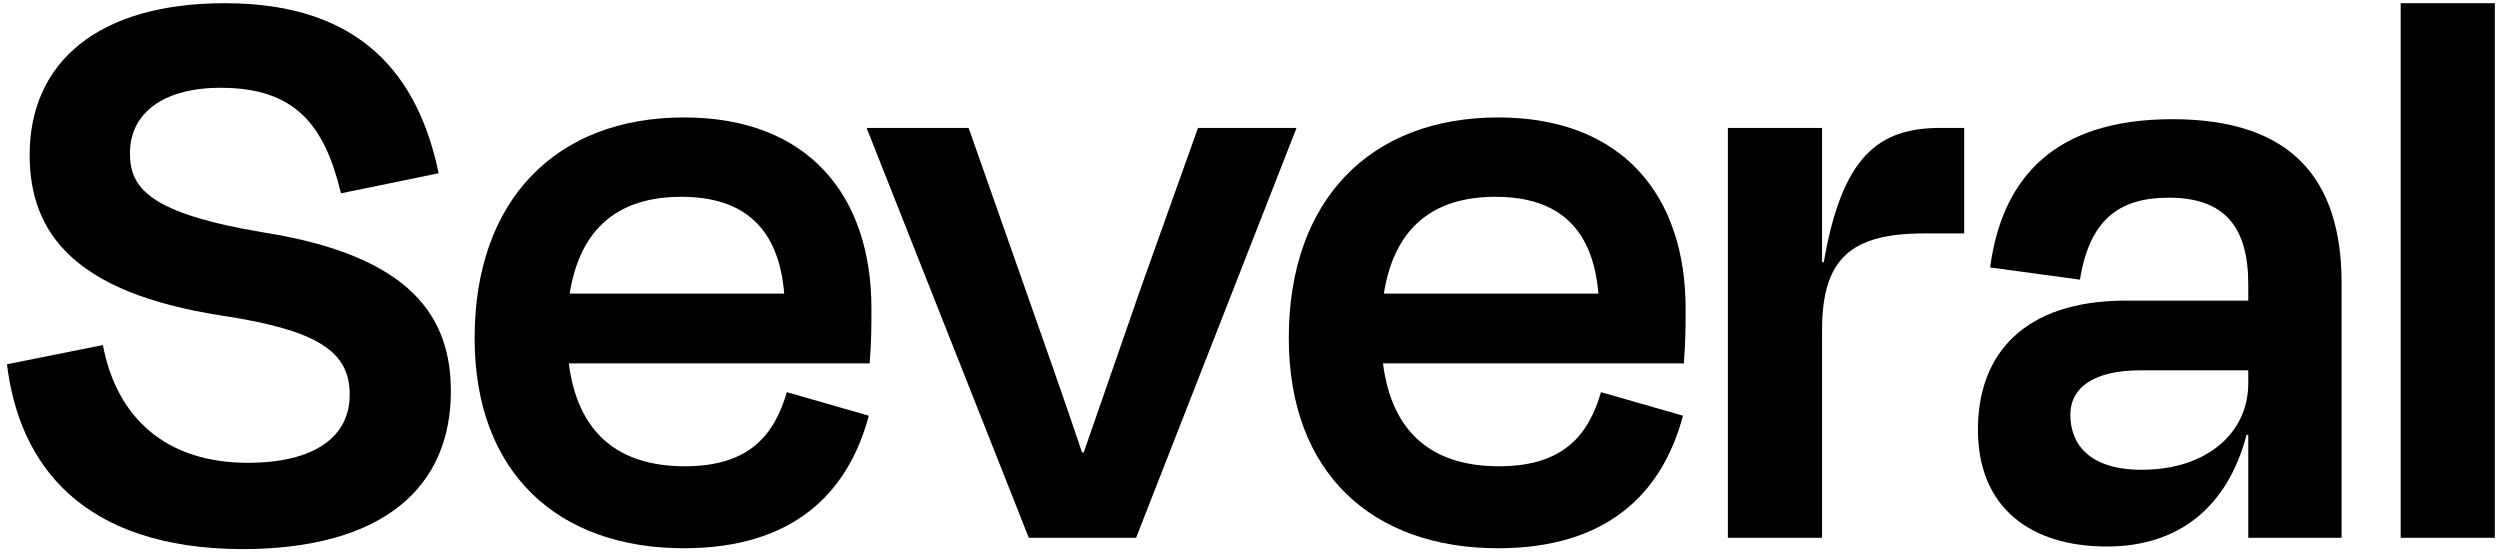
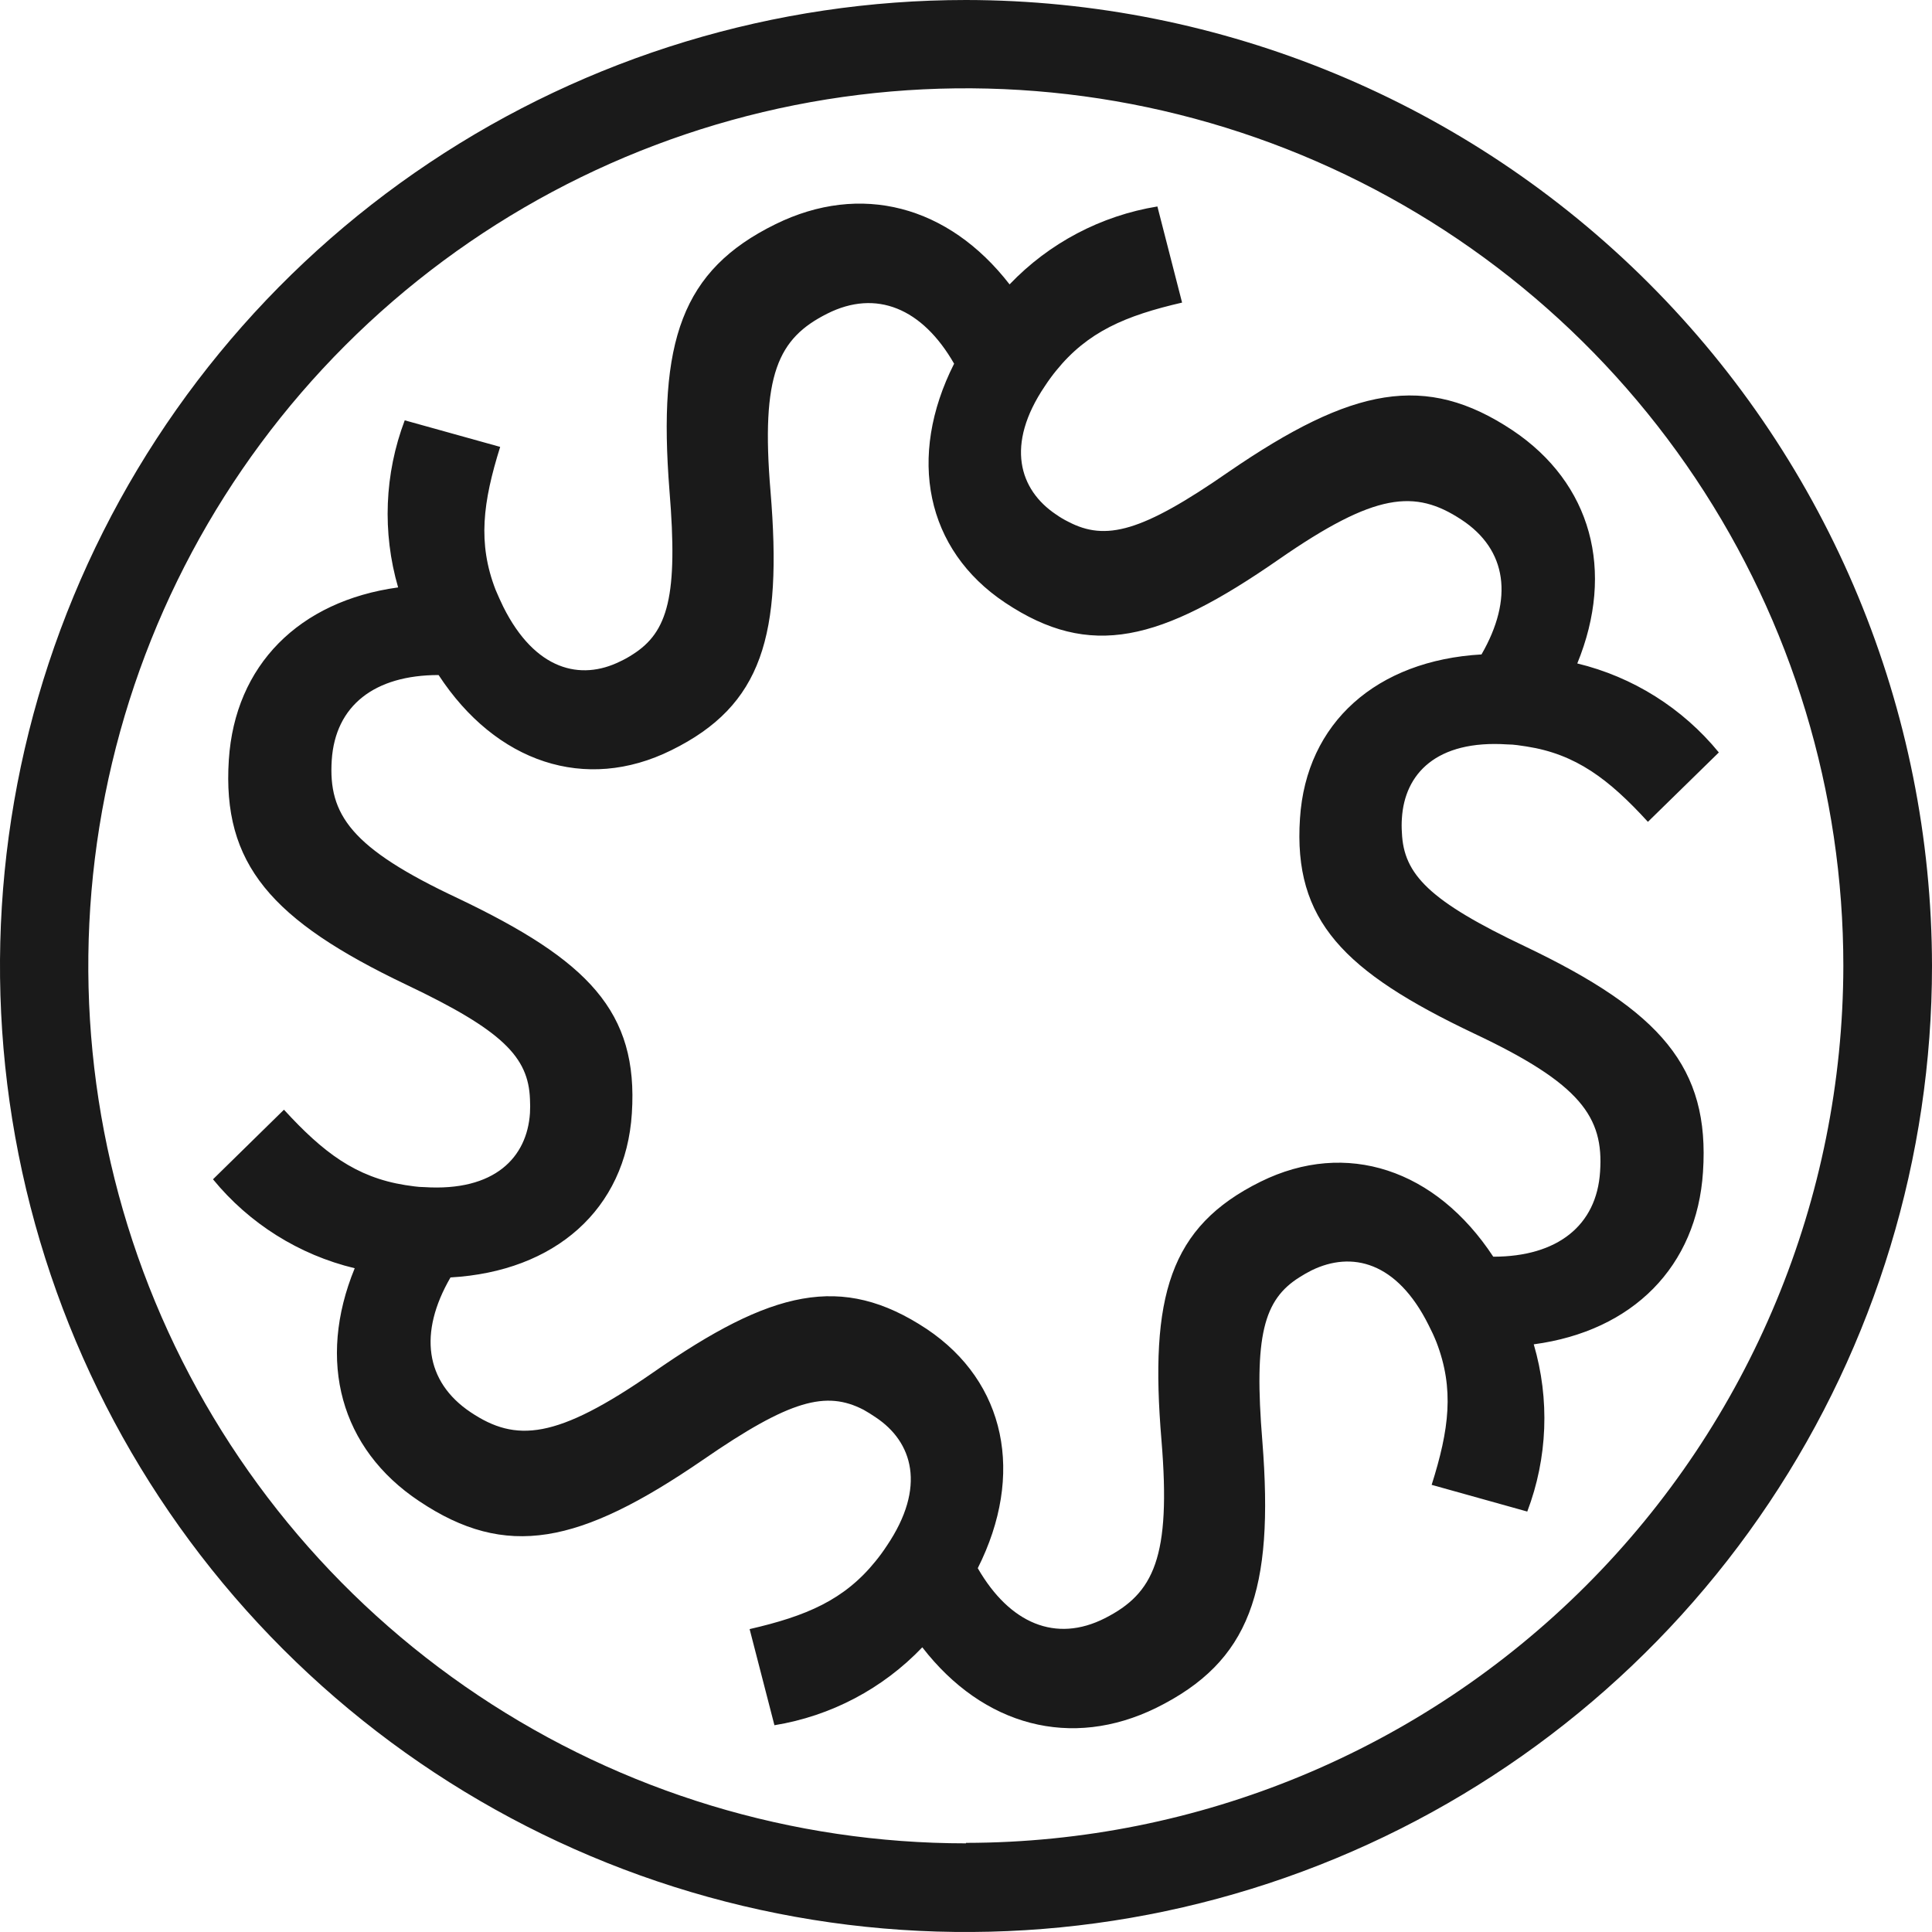
- <svg xmlns="http://www.w3.org/2000/svg" width="172" height="38" viewBox="0 0 172 38" fill="none">
-   <path d="M16.62 37.78C26.52 37.78 31.02 33.4 31.02 26.92C31.02 21.82 28.32 17.62 18.18 16C10.26 14.68 8.94 12.94 8.94 10.54C8.94 7.84 11.16 6.04 15.18 6.04C20.28 6.04 22.32 8.56 23.46 13.3L30.18 11.92C28.8 5.32 24.96 0.22 15.48 0.22C6.72 0.22 2.04 4.3 2.04 10.66C2.04 16.12 5.22 20.14 15.18 21.7C21.96 22.72 24.06 24.22 24.06 27.16C24.06 30.04 21.66 31.84 17.04 31.84C11.52 31.84 8.04 28.84 7.08 23.74L0.48 25.06C1.32 32.02 5.7 37.72 16.62 37.78Z" fill="black" />
-   <path d="M46.874 13.54C51.314 13.54 53.594 15.82 53.954 20.2H39.194C39.914 15.64 42.614 13.54 46.874 13.54ZM47.054 37.72C54.494 37.72 58.334 34 59.774 28.6L54.134 26.98C53.294 29.86 51.614 32.08 47.114 32.08C42.494 32.08 39.734 29.74 39.134 25H59.834C59.954 23.5 59.954 22.36 59.954 21.22C59.954 13.48 55.634 8.08 47.054 8.08C38.294 8.08 32.654 13.72 32.654 23.26C32.654 32.56 38.414 37.72 47.054 37.72Z" fill="black" />
-   <path d="M78.162 37L89.202 8.8H82.422L78.522 19.72C77.202 23.5 75.822 27.52 74.562 31.12H74.442C73.242 27.52 71.802 23.5 70.482 19.72L66.642 8.8H59.622L70.782 37H78.162Z" fill="black" />
-   <path d="M102.889 13.54C107.329 13.54 109.609 15.82 109.969 20.2H95.209C95.929 15.64 98.629 13.54 102.889 13.54ZM103.069 37.72C110.509 37.72 114.349 34 115.789 28.6L110.149 26.98C109.309 29.86 107.629 32.08 103.129 32.08C98.509 32.08 95.749 29.74 95.149 25H115.849C115.969 23.5 115.969 22.36 115.969 21.22C115.969 13.48 111.649 8.08 103.069 8.08C94.309 8.08 88.669 13.72 88.669 23.26C88.669 32.56 94.429 37.72 103.069 37.72Z" fill="black" />
-   <path d="M125.357 37V22.72C125.357 17.8 127.337 16.06 132.377 16.06H135.137V8.8H133.517C129.257 8.8 126.737 10.72 125.477 18.04H125.357V8.8H118.877V37H125.357Z" fill="black" />
-   <path d="M147.361 32.32C143.701 32.32 142.441 30.52 142.441 28.54C142.441 26.62 144.121 25.48 147.241 25.48H154.681V26.38C154.681 29.8 151.801 32.32 147.361 32.32ZM154.681 37H161.101V19.48C161.101 12.28 157.621 8.2 149.461 8.2C141.481 8.2 137.761 12.1 136.921 18.4L143.101 19.24C143.761 15.16 145.741 13.6 149.221 13.6C153.121 13.6 154.681 15.7 154.681 19.54V20.68H146.281C139.201 20.68 136.081 24.4 136.081 29.56C136.081 34.96 139.741 37.6 144.961 37.6C149.821 37.6 153.241 34.96 154.561 29.92H154.681V37Z" fill="black" />
-   <path d="M171.646 0.22H165.166V37H171.646V0.22Z" fill="black" />
+ <svg xmlns="http://www.w3.org/2000/svg" width="45" height="45" viewBox="0 0 45 45" fill="none">
+   <path d="M22.5 0C18.05 0 13.7 1.32 10 3.792C6.3 6.264 3.416 9.778 1.713 13.89C0.01 18.001 -0.436 22.525 0.432 26.89C1.301 31.254 3.443 35.263 6.59 38.41C9.737 41.557 13.746 43.7 18.11 44.568C22.475 45.436 26.999 44.99 31.11 43.287C35.222 41.584 38.736 38.7 41.208 35C43.68 31.3 45 26.95 45 22.5C44.994 16.535 42.621 10.815 38.403 6.597C34.185 2.379 28.465 0.006 22.5 0ZM22.5 42.935C18.457 42.936 14.505 41.738 11.143 39.492C7.781 37.247 5.161 34.055 3.613 30.32C2.066 26.585 1.661 22.475 2.449 18.509C3.238 14.544 5.184 10.902 8.043 8.043C10.902 5.184 14.544 3.238 18.509 2.449C22.475 1.661 26.585 2.066 30.32 3.613C34.055 5.161 37.247 7.781 39.492 11.143C41.738 14.505 42.936 18.457 42.935 22.5C42.926 27.916 40.77 33.107 36.939 36.935C33.108 40.764 27.916 42.917 22.5 42.924V42.935Z" fill="#1A1A1A" />
+   <path d="M35.529 22.047C33.298 20.989 32.692 20.371 32.653 19.392C32.645 19.281 32.645 19.17 32.653 19.059C32.716 18.033 33.445 17.228 35.113 17.339C35.268 17.339 35.419 17.367 35.557 17.387C36.702 17.565 37.471 18.144 38.383 19.142L40.035 17.526C39.191 16.494 38.033 15.766 36.738 15.453C37.622 13.293 37.067 11.253 35.232 10.024C33.203 8.673 31.499 9.014 28.622 10.987C26.59 12.398 25.753 12.608 24.882 12.152C24.782 12.103 24.687 12.046 24.596 11.982C23.744 11.411 23.408 10.365 24.339 8.99C24.426 8.858 24.513 8.739 24.6 8.633C25.334 7.726 26.213 7.353 27.533 7.048L26.958 4.809C25.644 5.024 24.435 5.661 23.515 6.624C22.088 4.782 20.043 4.247 18.062 5.222C15.879 6.295 15.32 7.944 15.593 11.427C15.795 13.88 15.562 14.72 14.737 15.243C14.644 15.304 14.546 15.359 14.444 15.406C13.525 15.861 12.463 15.616 11.722 14.133C11.656 13.996 11.596 13.864 11.543 13.737C11.123 12.652 11.246 11.7 11.65 10.409L9.427 9.79C8.955 11.037 8.901 12.402 9.273 13.682C6.963 13.999 5.473 15.497 5.33 17.696C5.171 20.129 6.321 21.437 9.471 22.939C11.706 24.001 12.308 24.619 12.344 25.602C12.35 25.71 12.35 25.818 12.344 25.926C12.277 26.953 11.528 27.757 9.879 27.65C9.729 27.65 9.578 27.622 9.439 27.603C8.286 27.42 7.525 26.842 6.614 25.847L4.961 27.468C5.806 28.5 6.965 29.228 8.262 29.54C7.375 31.7 7.929 33.745 9.764 34.965C11.789 36.321 13.493 35.98 16.374 34.002C18.407 32.599 19.243 32.386 20.115 32.837C20.21 32.889 20.301 32.948 20.396 33.012C21.256 33.582 21.585 34.632 20.654 36.007C20.574 36.129 20.488 36.247 20.396 36.36C19.663 37.268 18.783 37.64 17.46 37.945L18.038 40.184C19.353 39.97 20.562 39.333 21.482 38.369C22.908 40.212 24.957 40.747 26.93 39.78C29.118 38.698 29.677 37.054 29.403 33.574C29.201 31.11 29.435 30.273 30.267 29.75C30.359 29.691 30.454 29.637 30.552 29.588C31.48 29.136 32.534 29.378 33.275 30.864C33.342 30.993 33.403 31.125 33.457 31.26C33.877 32.35 33.754 33.297 33.346 34.585L35.573 35.207C36.047 33.96 36.1 32.592 35.724 31.312C38.034 31.003 39.524 29.497 39.666 27.297C39.829 24.857 38.68 23.553 35.529 22.047ZM37.269 27.29C37.19 28.546 36.274 29.271 34.781 29.271C33.445 27.238 31.361 26.537 29.363 27.523C27.239 28.573 26.772 30.198 27.053 33.547C27.279 36.277 26.875 37.113 25.734 37.692C24.593 38.27 23.519 37.818 22.774 36.526C23.871 34.347 23.431 32.191 21.585 30.955C19.604 29.643 17.967 30.048 15.209 31.97C12.958 33.531 12.019 33.602 10.961 32.893C9.903 32.184 9.744 31.046 10.493 29.754C12.926 29.616 14.575 28.169 14.717 25.934C14.872 23.557 13.699 22.368 10.656 20.918C8.175 19.753 7.644 18.976 7.727 17.704C7.811 16.432 8.726 15.723 10.216 15.723C11.551 17.763 13.636 18.465 15.637 17.474C17.761 16.428 18.224 14.799 17.947 11.447C17.717 8.717 18.125 7.88 19.267 7.306C20.408 6.731 21.482 7.179 22.223 8.471C21.125 10.646 21.561 12.806 23.412 14.038C25.393 15.358 27.026 14.946 29.788 13.028C32.038 11.467 32.958 11.395 34.035 12.101C35.113 12.806 35.252 13.951 34.507 15.243C32.07 15.382 30.422 16.828 30.279 19.063C30.12 21.441 31.297 22.63 34.341 24.076C36.821 25.245 37.356 26.021 37.269 27.29V27.29Z" fill="#1A1A1A" />
</svg>
